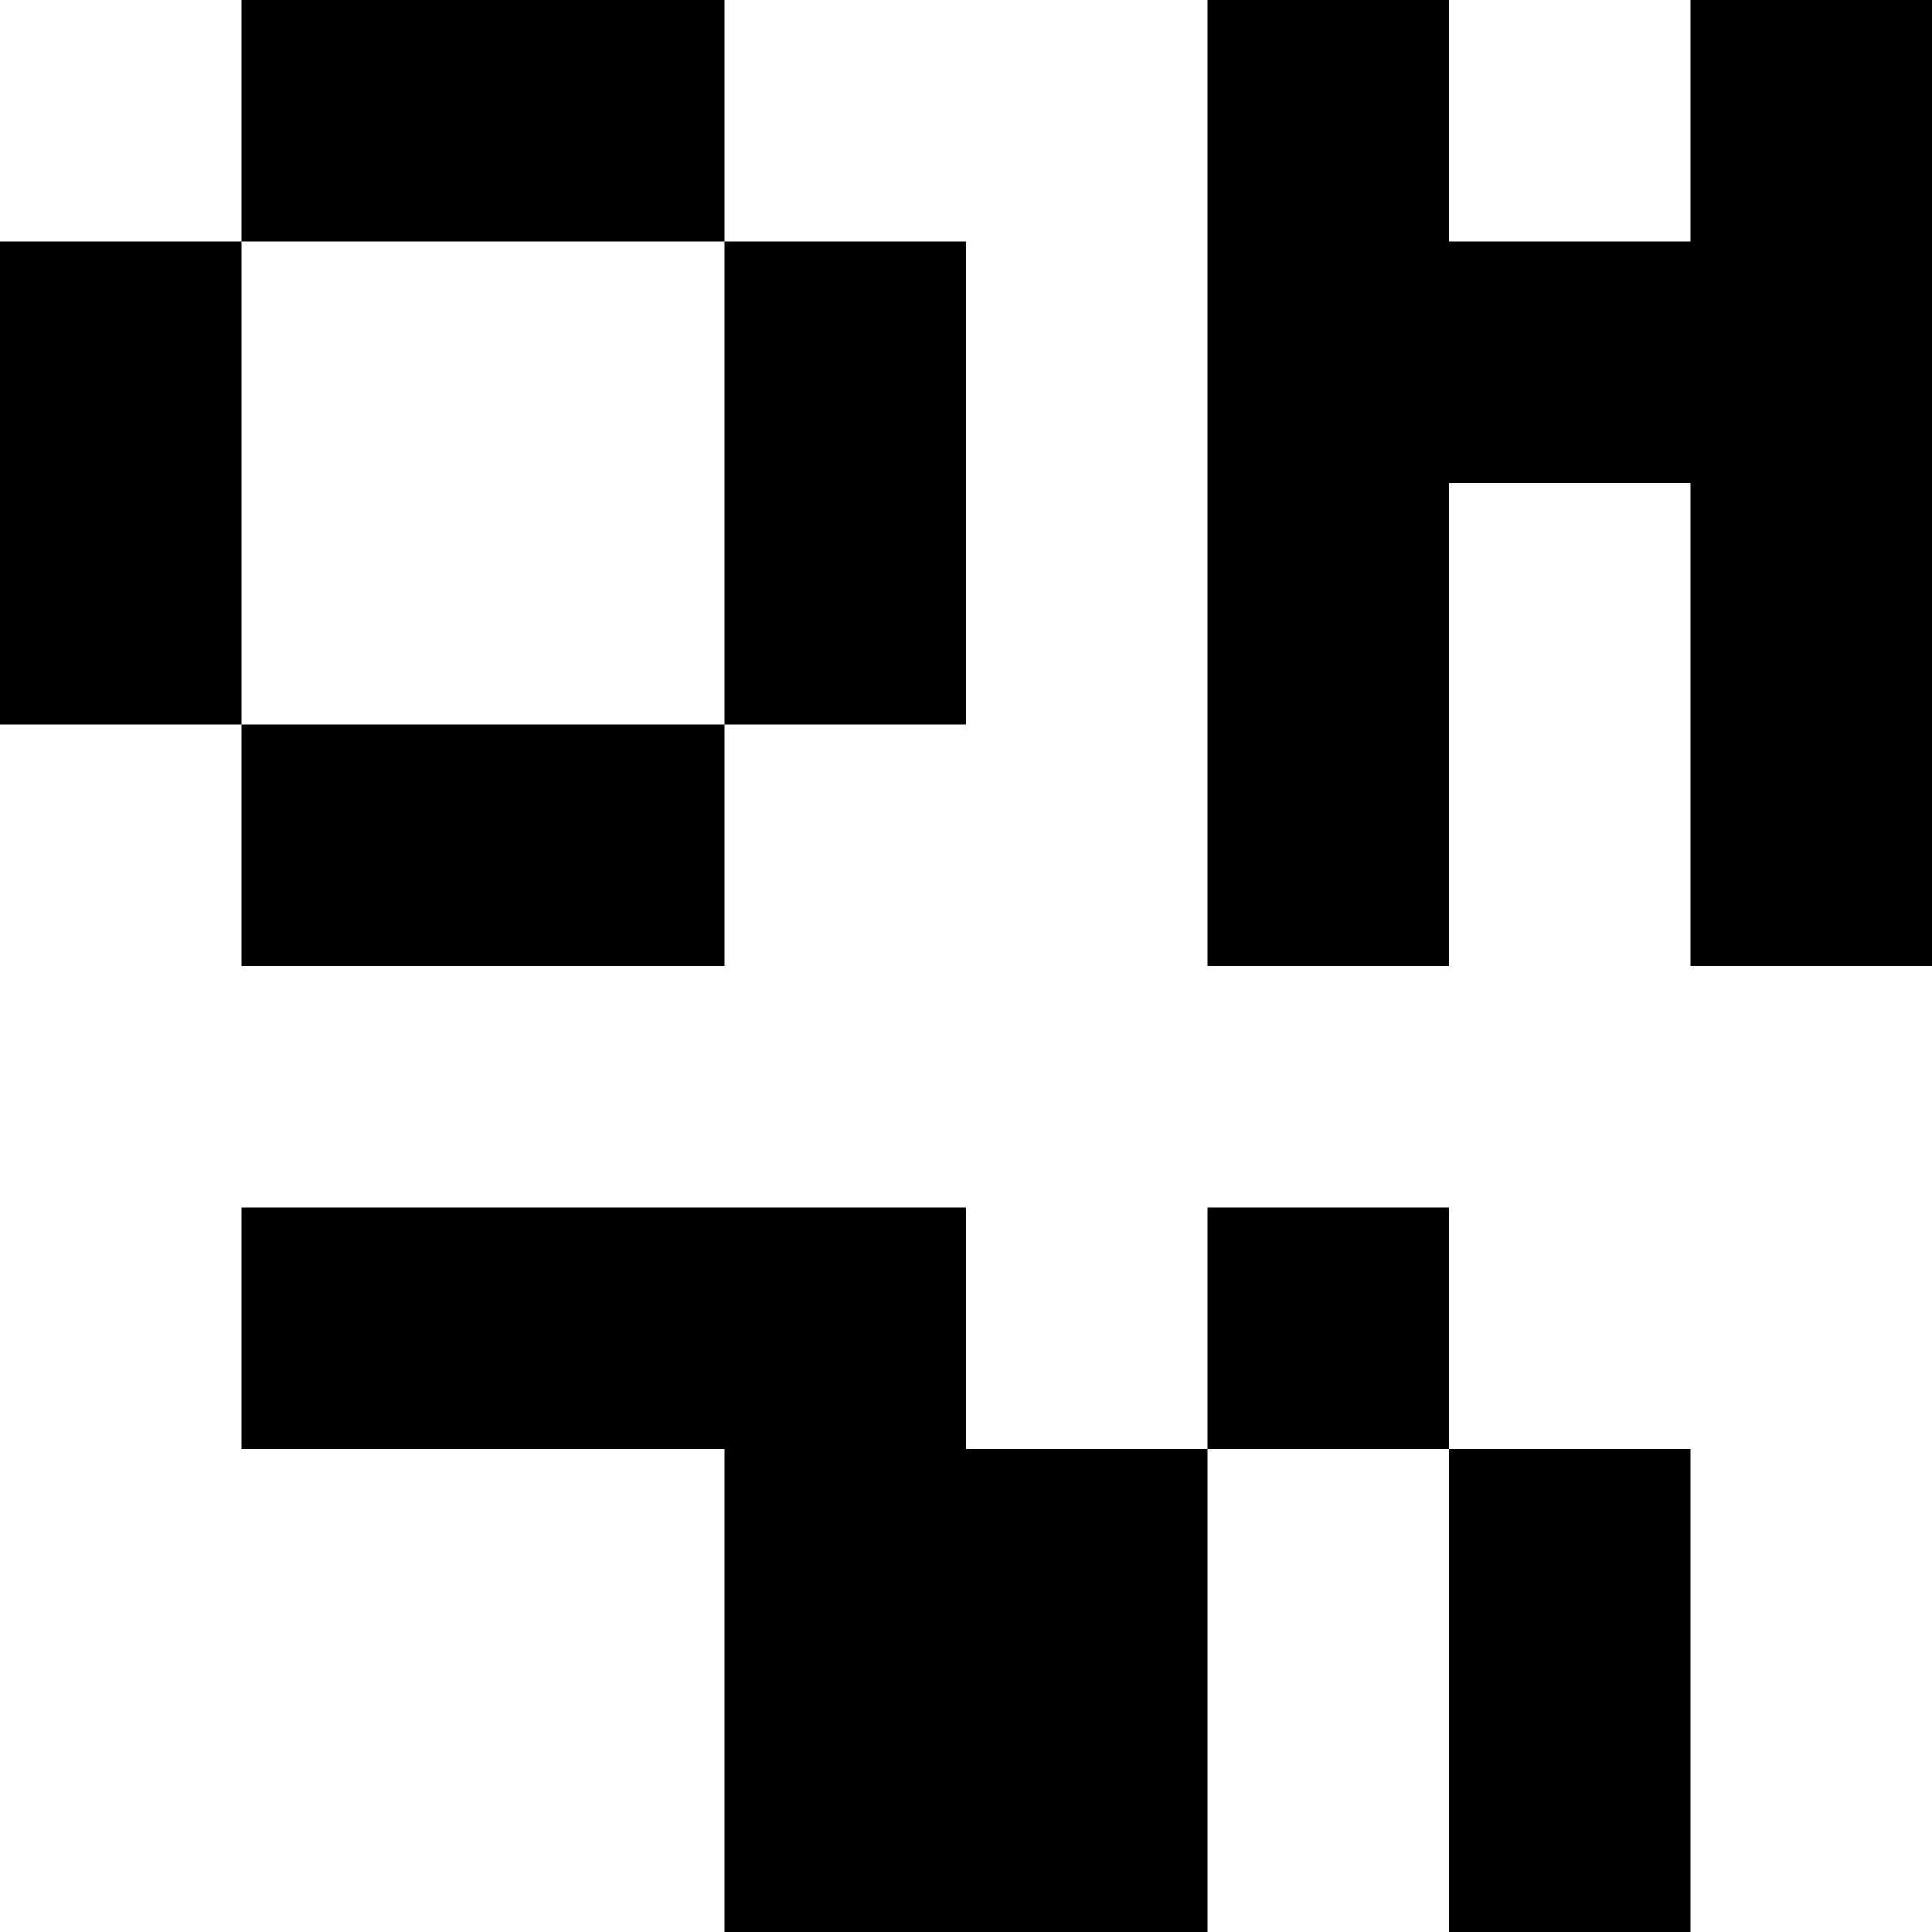
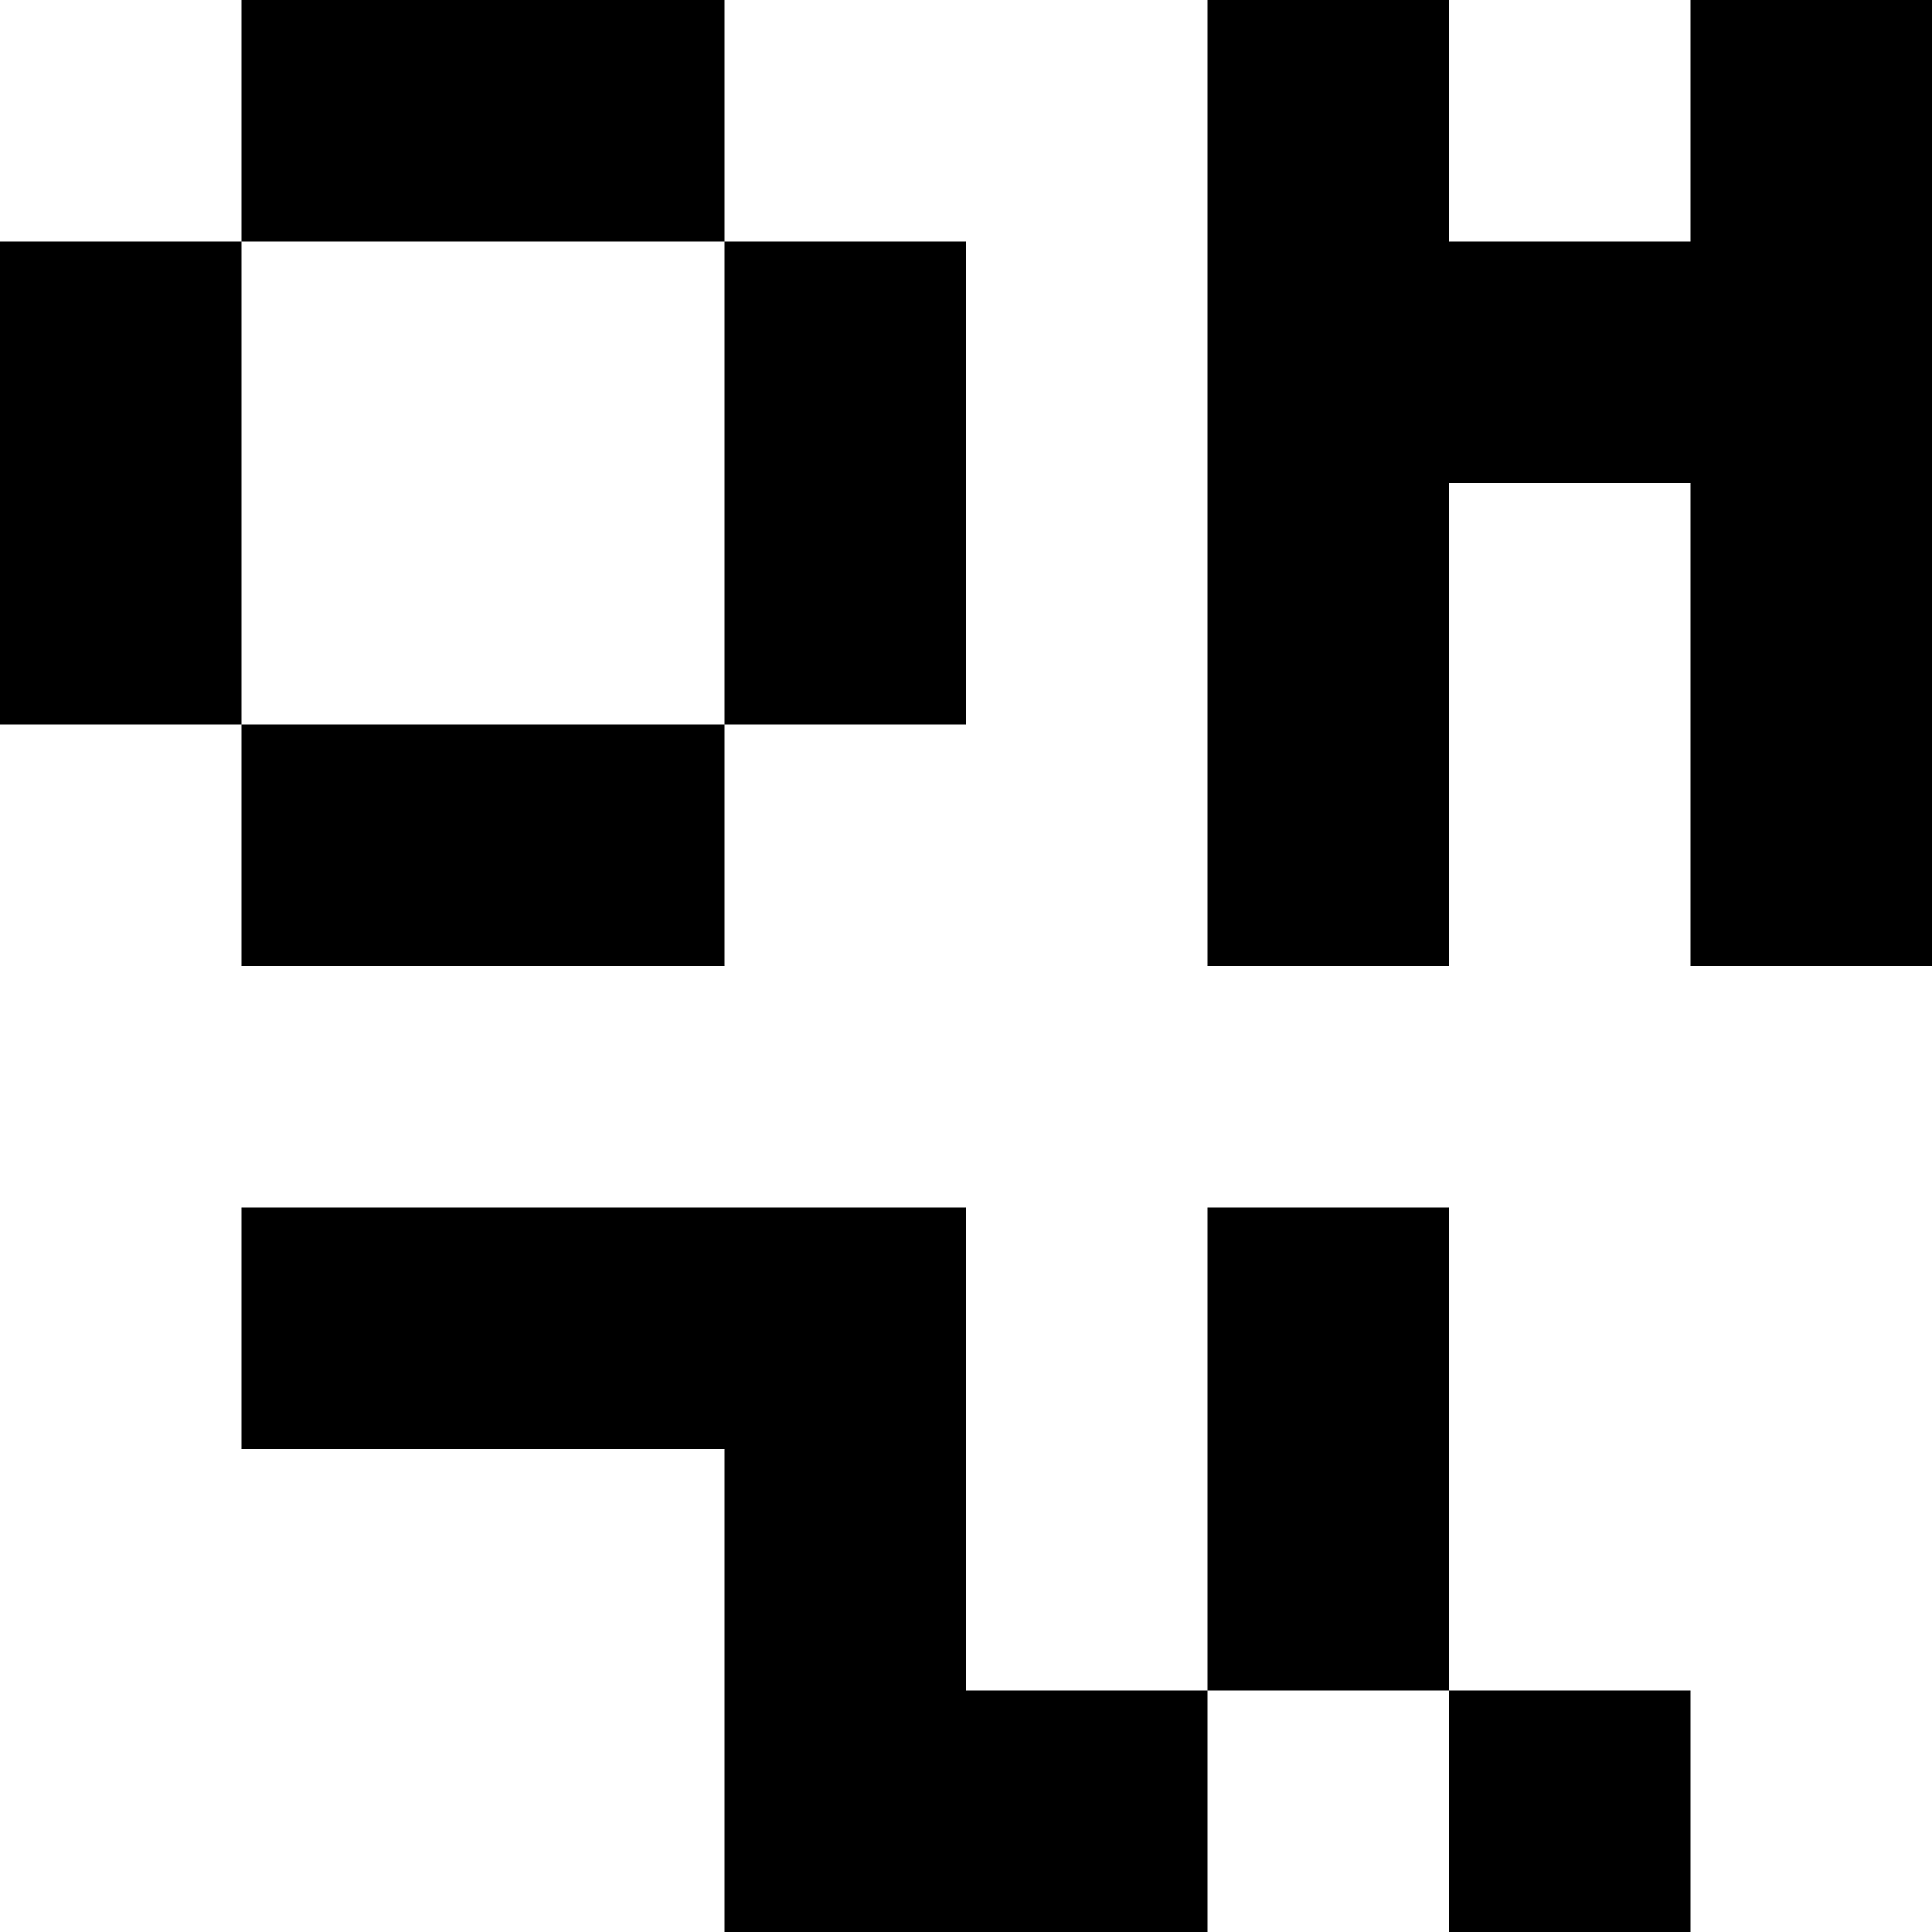
<svg xmlns="http://www.w3.org/2000/svg" viewBox="0 0 8 8">
-   <path d="M1 0h1v1H1zM2 0h1v1H2zM0 1h1v1H0zM3 1h1v1H3zM0 2h1v1H0zM3 2h1v1H3zM1 3h1v1H1zM2 3h1v1H2zM5 0h1v1H5zM7 0h1v1H7zM5 1h1v1H5zM6 1h1v1H6zM7 1h1v1H7zM5 2h1v1H5zM7 2h1v1H7zM5 3h1v1H5zM7 3h1v1H7zM1 5h1v1H1zM2 5h1v1H2zM3 5h1v1H3zM5 5h1v1H5zM3 6h1v1H3zM4 6h1v1H4zM6 6h1v1H6zM3 7h1v1H3zM4 7h1v1H4zM6 7h1v1H6z" />
+   <path d="M1 0h1v1H1zM2 0h1v1H2zM0 1h1v1H0zM3 1h1v1H3zM0 2h1v1H0zM3 2h1v1H3zM1 3h1v1H1zM2 3h1v1H2zM5 0h1v1H5zM7 0h1v1H7zM5 1h1v1H5zM6 1h1v1H6zM7 1h1v1H7zM5 2h1v1H5zM7 2h1v1H7zM5 3h1v1H5zM7 3h1v1H7zM1 5h1v1H1zM2 5h1v1H2zM3 5h1v1H3zM5 5h1v1H5zM3 6h1v1H3zM5 6h1v1H5zM3 7h1v1H3zM4 7h1v1H4zM6 7h1v1H6z" />
</svg>
